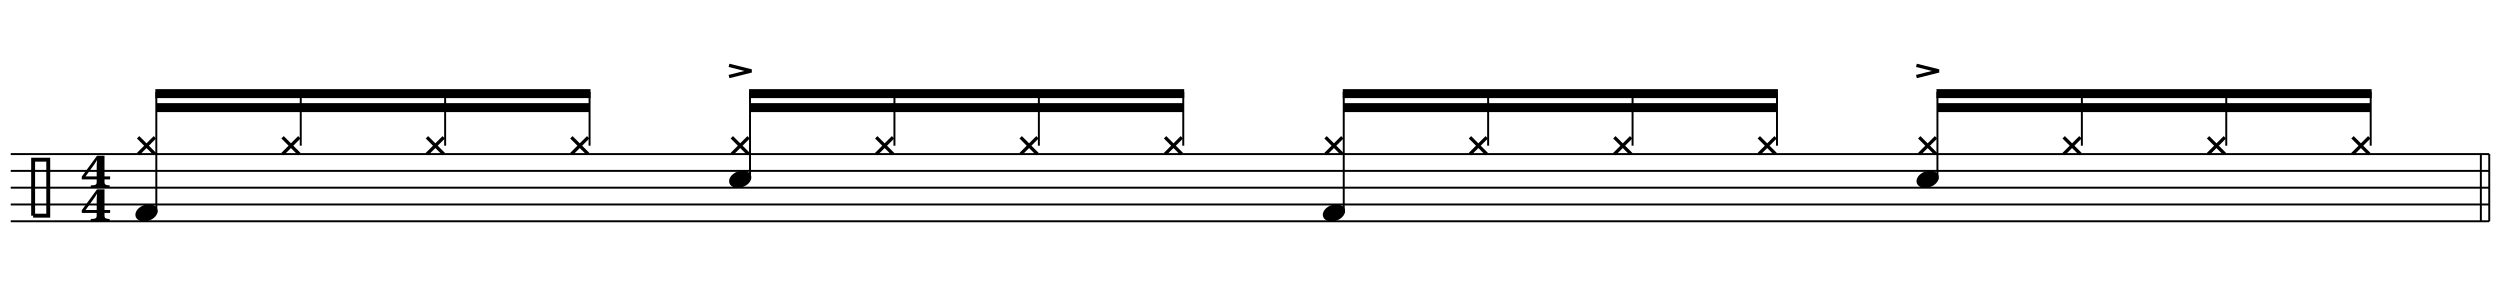
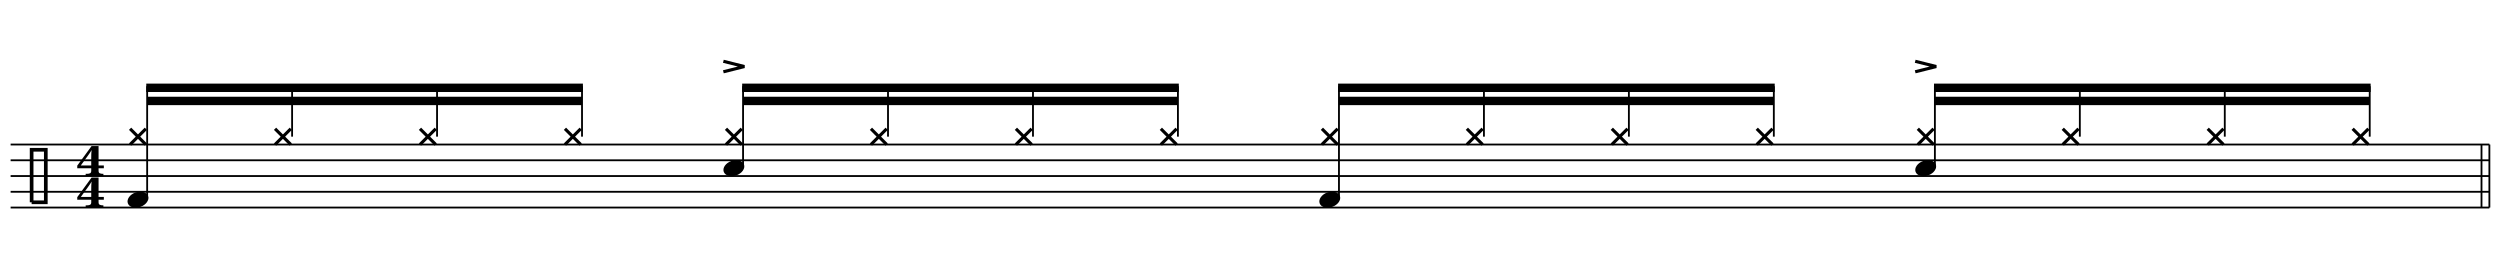
- <svg xmlns="http://www.w3.org/2000/svg" xmlns:xlink="http://www.w3.org/1999/xlink" version="1.1" xml:space="preserve" color="black" width="9.22in" height="1.06in" viewBox="0 0 664 77">
+ <svg xmlns="http://www.w3.org/2000/svg" xmlns:xlink="http://www.w3.org/1999/xlink" version="1.1" xml:space="preserve" color="black" width="9.83in" height="1.06in" viewBox="0 0 708 77">
  <style type="text/css">
.fill {fill: currentColor}
.stroke {stroke: currentColor; fill: none; stroke-width: .7}
.f1_1 {font:italic 14px serif}
</style>
  <defs>
    <path id="pclef" class="stroke" style="stroke-width:1.4" d="m-4 10h5.4v-20h-5.4v20" />
    <ellipse id="hd" rx="4.1" ry="2.9" transform="rotate(-20)" class="fill" />
    <path id="Xhead" d="m-3,-3 l6,6 m0,-6 l-6,6" class="stroke" style="stroke-width:1.2" />
    <g id="accent" class="stroke">
      <path d="m-4 0l8 -2l-8 -2" style="stroke-width:1.2" />
    </g>
  </defs>
  <g transform="scale(0.75)">
-     <path class="stroke" d="m885.33 79.04v-24.00" />
-     <path class="stroke" d="m882.33 79.04v-24.00" />
-     <path class="stroke" d="m0.00 79.04 h885.33m-885.33 -6h885.33m-885.33 -6h885.33m-885.33 -6h885.33m-885.33 -6h885.33" />
+     <path class="stroke" d="m944.00 79.04v-24.00" />
+     <path class="stroke" d="m941.00 79.04v-24.00" />
+     <path class="stroke" d="m0.00 79.04 h944.00m-944.00 -6h944.00m-944.00 -6h944.00m-944.00 -6h944.00m-944.00 -6h944.00" />
    <use x="12.00" y="67.04" xlink:href="#pclef" />
    <g style="font:bold 16px serif" transform="translate(30.50,79.04) scale(1.2,1)">
      <text y="-12" text-anchor="middle">4</text>
      <text text-anchor="middle">4</text>
    </g>
-     <path class="fill" d="m51.66 31.84 l155.44 0.00v3.20l-155.44 0.00" />
-     <path class="fill" d="m52.00 36.84 l154.76 0.00v3.20l-154.76 0.00" />
+     <path class="fill" d="m51.66 31.84 l166.29 0.00v3.20l-166.29 0.00" />
+     <path class="fill" d="m52.00 36.84 l165.61 0.00v3.20l-165.61 0.00" />
    <path class="stroke" d="m52.00 76.04v-43.20" />
    <use x="48.50" y="76.04" xlink:href="#hd" />
    <use x="48.50" y="52.04" xlink:href="#Xhead" />
    <rect style="fill: transparent;" class="abcr" id="abcNoteNum_1_0" x="42.00" y="46.04" width="13.00" height="42.00" />
-     <path class="stroke" d="m103.59 52.04v-19.20" />
-     <use x="100.09" y="52.04" xlink:href="#Xhead" />
-     <rect style="fill: transparent;" class="abcr" id="abcNoteNum_1_1" x="93.59" y="46.04" width="13.00" height="42.00" />
-     <path class="stroke" d="m155.17 52.04v-19.20" />
-     <use x="151.67" y="52.04" xlink:href="#Xhead" />
-     <rect style="fill: transparent;" class="abcr" id="abcNoteNum_1_2" x="145.17" y="46.04" width="13.00" height="42.00" />
-     <path class="stroke" d="m206.76 52.04v-19.20" />
-     <use x="203.26" y="52.04" xlink:href="#Xhead" />
-     <rect style="fill: transparent;" class="abcr" id="abcNoteNum_1_3" x="196.76" y="46.04" width="13.00" height="42.00" />
-     <path class="fill" d="m263.73 31.84 l155.44 0.00v3.20l-155.44 0.00" />
-     <path class="fill" d="m264.07 36.84 l154.76 0.00v3.20l-154.76 0.00" />
-     <path class="stroke" d="m264.07 64.04v-31.20" />
-     <use x="260.57" y="64.04" xlink:href="#hd" />
-     <use x="260.57" y="52.04" xlink:href="#Xhead" />
-     <rect style="fill: transparent;" class="abcr" id="abcNoteNum_1_4" x="254.07" y="46.04" width="13.00" height="42.00" />
-     <path class="stroke" d="m315.66 52.04v-19.20" />
-     <use x="312.16" y="52.04" xlink:href="#Xhead" />
-     <rect style="fill: transparent;" class="abcr" id="abcNoteNum_1_5" x="305.66" y="46.04" width="13.00" height="42.00" />
-     <path class="stroke" d="m367.25 52.04v-19.20" />
-     <use x="363.75" y="52.04" xlink:href="#Xhead" />
-     <rect style="fill: transparent;" class="abcr" id="abcNoteNum_1_6" x="357.25" y="46.04" width="13.00" height="42.00" />
-     <path class="stroke" d="m418.83 52.04v-19.20" />
-     <use x="415.33" y="52.04" xlink:href="#Xhead" />
-     <rect style="fill: transparent;" class="abcr" id="abcNoteNum_1_7" x="408.83" y="46.04" width="13.00" height="42.00" />
-     <path class="fill" d="m475.81 31.84 l155.44 0.00v3.20l-155.44 0.00" />
-     <path class="fill" d="m476.15 36.84 l154.76 0.00v3.20l-154.76 0.00" />
-     <path class="stroke" d="m476.15 76.04v-43.20" />
-     <use x="472.65" y="76.04" xlink:href="#hd" />
-     <use x="472.65" y="52.04" xlink:href="#Xhead" />
-     <rect style="fill: transparent;" class="abcr" id="abcNoteNum_1_8" x="466.15" y="46.04" width="13.00" height="42.00" />
-     <path class="stroke" d="m527.73 52.04v-19.20" />
-     <use x="524.23" y="52.04" xlink:href="#Xhead" />
-     <rect style="fill: transparent;" class="abcr" id="abcNoteNum_1_9" x="517.73" y="46.04" width="13.00" height="42.00" />
-     <path class="stroke" d="m579.32 52.04v-19.20" />
-     <use x="575.82" y="52.04" xlink:href="#Xhead" />
-     <rect style="fill: transparent;" class="abcr" id="abcNoteNum_1_10" x="569.32" y="46.04" width="13.00" height="42.00" />
-     <path class="stroke" d="m630.91 52.04v-19.20" />
-     <use x="627.41" y="52.04" xlink:href="#Xhead" />
-     <rect style="fill: transparent;" class="abcr" id="abcNoteNum_1_11" x="620.91" y="46.04" width="13.00" height="42.00" />
-     <path class="fill" d="m687.88 31.84 l155.44 0.00v3.20l-155.44 0.00" />
-     <path class="fill" d="m688.22 36.84 l154.76 0.00v3.20l-154.76 0.00" />
-     <path class="stroke" d="m688.22 64.04v-31.20" />
-     <use x="684.72" y="64.04" xlink:href="#hd" />
-     <use x="684.72" y="52.04" xlink:href="#Xhead" />
-     <rect style="fill: transparent;" class="abcr" id="abcNoteNum_1_12" x="678.22" y="46.04" width="13.00" height="42.00" />
-     <path class="stroke" d="m739.81 52.04v-19.20" />
-     <use x="736.31" y="52.04" xlink:href="#Xhead" />
-     <rect style="fill: transparent;" class="abcr" id="abcNoteNum_1_13" x="729.81" y="46.04" width="13.00" height="42.00" />
-     <path class="stroke" d="m791.39 52.04v-19.20" />
-     <use x="787.89" y="52.04" xlink:href="#Xhead" />
-     <rect style="fill: transparent;" class="abcr" id="abcNoteNum_1_14" x="781.39" y="46.04" width="13.00" height="42.00" />
-     <path class="stroke" d="m842.98 52.04v-19.20" />
-     <use x="839.48" y="52.04" xlink:href="#Xhead" />
-     <rect style="fill: transparent;" class="abcr" id="abcNoteNum_1_15" x="832.98" y="46.04" width="13.00" height="42.00" />
-     <use x="260.57" y="27.34" xlink:href="#accent" />
-     <use x="684.72" y="27.34" xlink:href="#accent" />
+     <path class="stroke" d="m107.20 52.04v-19.20" />
+     <use x="103.70" y="52.04" xlink:href="#Xhead" />
+     <rect style="fill: transparent;" class="abcr" id="abcNoteNum_1_1" x="97.20" y="46.04" width="13.00" height="42.00" />
+     <path class="stroke" d="m162.40 52.04v-19.20" />
+     <use x="158.90" y="52.04" xlink:href="#Xhead" />
+     <rect style="fill: transparent;" class="abcr" id="abcNoteNum_1_2" x="152.40" y="46.04" width="13.00" height="42.00" />
+     <path class="stroke" d="m217.61 52.04v-19.20" />
+     <use x="214.11" y="52.04" xlink:href="#Xhead" />
+     <rect style="fill: transparent;" class="abcr" id="abcNoteNum_1_3" x="207.61" y="46.04" width="13.00" height="42.00" />
+     <path class="fill" d="m278.60 31.84 l166.29 0.00v3.20l-166.29 0.00" />
+     <path class="fill" d="m278.94 36.84 l165.61 0.00v3.20l-165.61 0.00" />
+     <path class="stroke" d="m278.94 64.04v-31.20" />
+     <use x="275.44" y="64.04" xlink:href="#hd" />
+     <use x="275.44" y="52.04" xlink:href="#Xhead" />
+     <rect style="fill: transparent;" class="abcr" id="abcNoteNum_1_4" x="268.94" y="46.04" width="13.00" height="42.00" />
+     <path class="stroke" d="m334.14 52.04v-19.20" />
+     <use x="330.64" y="52.04" xlink:href="#Xhead" />
+     <rect style="fill: transparent;" class="abcr" id="abcNoteNum_1_5" x="324.14" y="46.04" width="13.00" height="42.00" />
+     <path class="stroke" d="m389.35 52.04v-19.20" />
+     <use x="385.85" y="52.04" xlink:href="#Xhead" />
+     <rect style="fill: transparent;" class="abcr" id="abcNoteNum_1_6" x="379.35" y="46.04" width="13.00" height="42.00" />
+     <path class="stroke" d="m444.55 52.04v-19.20" />
+     <use x="441.05" y="52.04" xlink:href="#Xhead" />
+     <rect style="fill: transparent;" class="abcr" id="abcNoteNum_1_7" x="434.55" y="46.04" width="13.00" height="42.00" />
+     <path class="fill" d="m505.54 31.84 l166.29 0.00v3.20l-166.29 0.00" />
+     <path class="fill" d="m505.88 36.84 l165.61 0.00v3.20l-165.61 0.00" />
+     <path class="stroke" d="m505.88 76.04v-43.20" />
+     <use x="502.38" y="76.04" xlink:href="#hd" />
+     <use x="502.38" y="52.04" xlink:href="#Xhead" />
+     <rect style="fill: transparent;" class="abcr" id="abcNoteNum_1_8" x="495.88" y="46.04" width="13.00" height="42.00" />
+     <path class="stroke" d="m561.09 52.04v-19.20" />
+     <use x="557.59" y="52.04" xlink:href="#Xhead" />
+     <rect style="fill: transparent;" class="abcr" id="abcNoteNum_1_9" x="551.09" y="46.04" width="13.00" height="42.00" />
+     <path class="stroke" d="m616.29 52.04v-19.20" />
+     <use x="612.79" y="52.04" xlink:href="#Xhead" />
+     <rect style="fill: transparent;" class="abcr" id="abcNoteNum_1_10" x="606.29" y="46.04" width="13.00" height="42.00" />
+     <path class="stroke" d="m671.49 52.04v-19.20" />
+     <use x="667.99" y="52.04" xlink:href="#Xhead" />
+     <rect style="fill: transparent;" class="abcr" id="abcNoteNum_1_11" x="661.49" y="46.04" width="13.00" height="42.00" />
+     <path class="fill" d="m732.49 31.84 l166.29 0.00v3.20l-166.29 0.00" />
+     <path class="fill" d="m732.83 36.84 l165.61 0.00v3.20l-165.61 0.00" />
+     <path class="stroke" d="m732.83 64.04v-31.20" />
+     <use x="729.33" y="64.04" xlink:href="#hd" />
+     <use x="729.33" y="52.04" xlink:href="#Xhead" />
+     <rect style="fill: transparent;" class="abcr" id="abcNoteNum_1_12" x="722.83" y="46.04" width="13.00" height="42.00" />
+     <path class="stroke" d="m788.03 52.04v-19.20" />
+     <use x="784.53" y="52.04" xlink:href="#Xhead" />
+     <rect style="fill: transparent;" class="abcr" id="abcNoteNum_1_13" x="778.03" y="46.04" width="13.00" height="42.00" />
+     <path class="stroke" d="m843.23 52.04v-19.20" />
+     <use x="839.73" y="52.04" xlink:href="#Xhead" />
+     <rect style="fill: transparent;" class="abcr" id="abcNoteNum_1_14" x="833.23" y="46.04" width="13.00" height="42.00" />
+     <path class="stroke" d="m898.43 52.04v-19.20" />
+     <use x="894.93" y="52.04" xlink:href="#Xhead" />
+     <rect style="fill: transparent;" class="abcr" id="abcNoteNum_1_15" x="888.43" y="46.04" width="13.00" height="42.00" />
+     <use x="275.44" y="27.34" xlink:href="#accent" />
+     <use x="729.33" y="27.34" xlink:href="#accent" />
  </g>
</svg>
